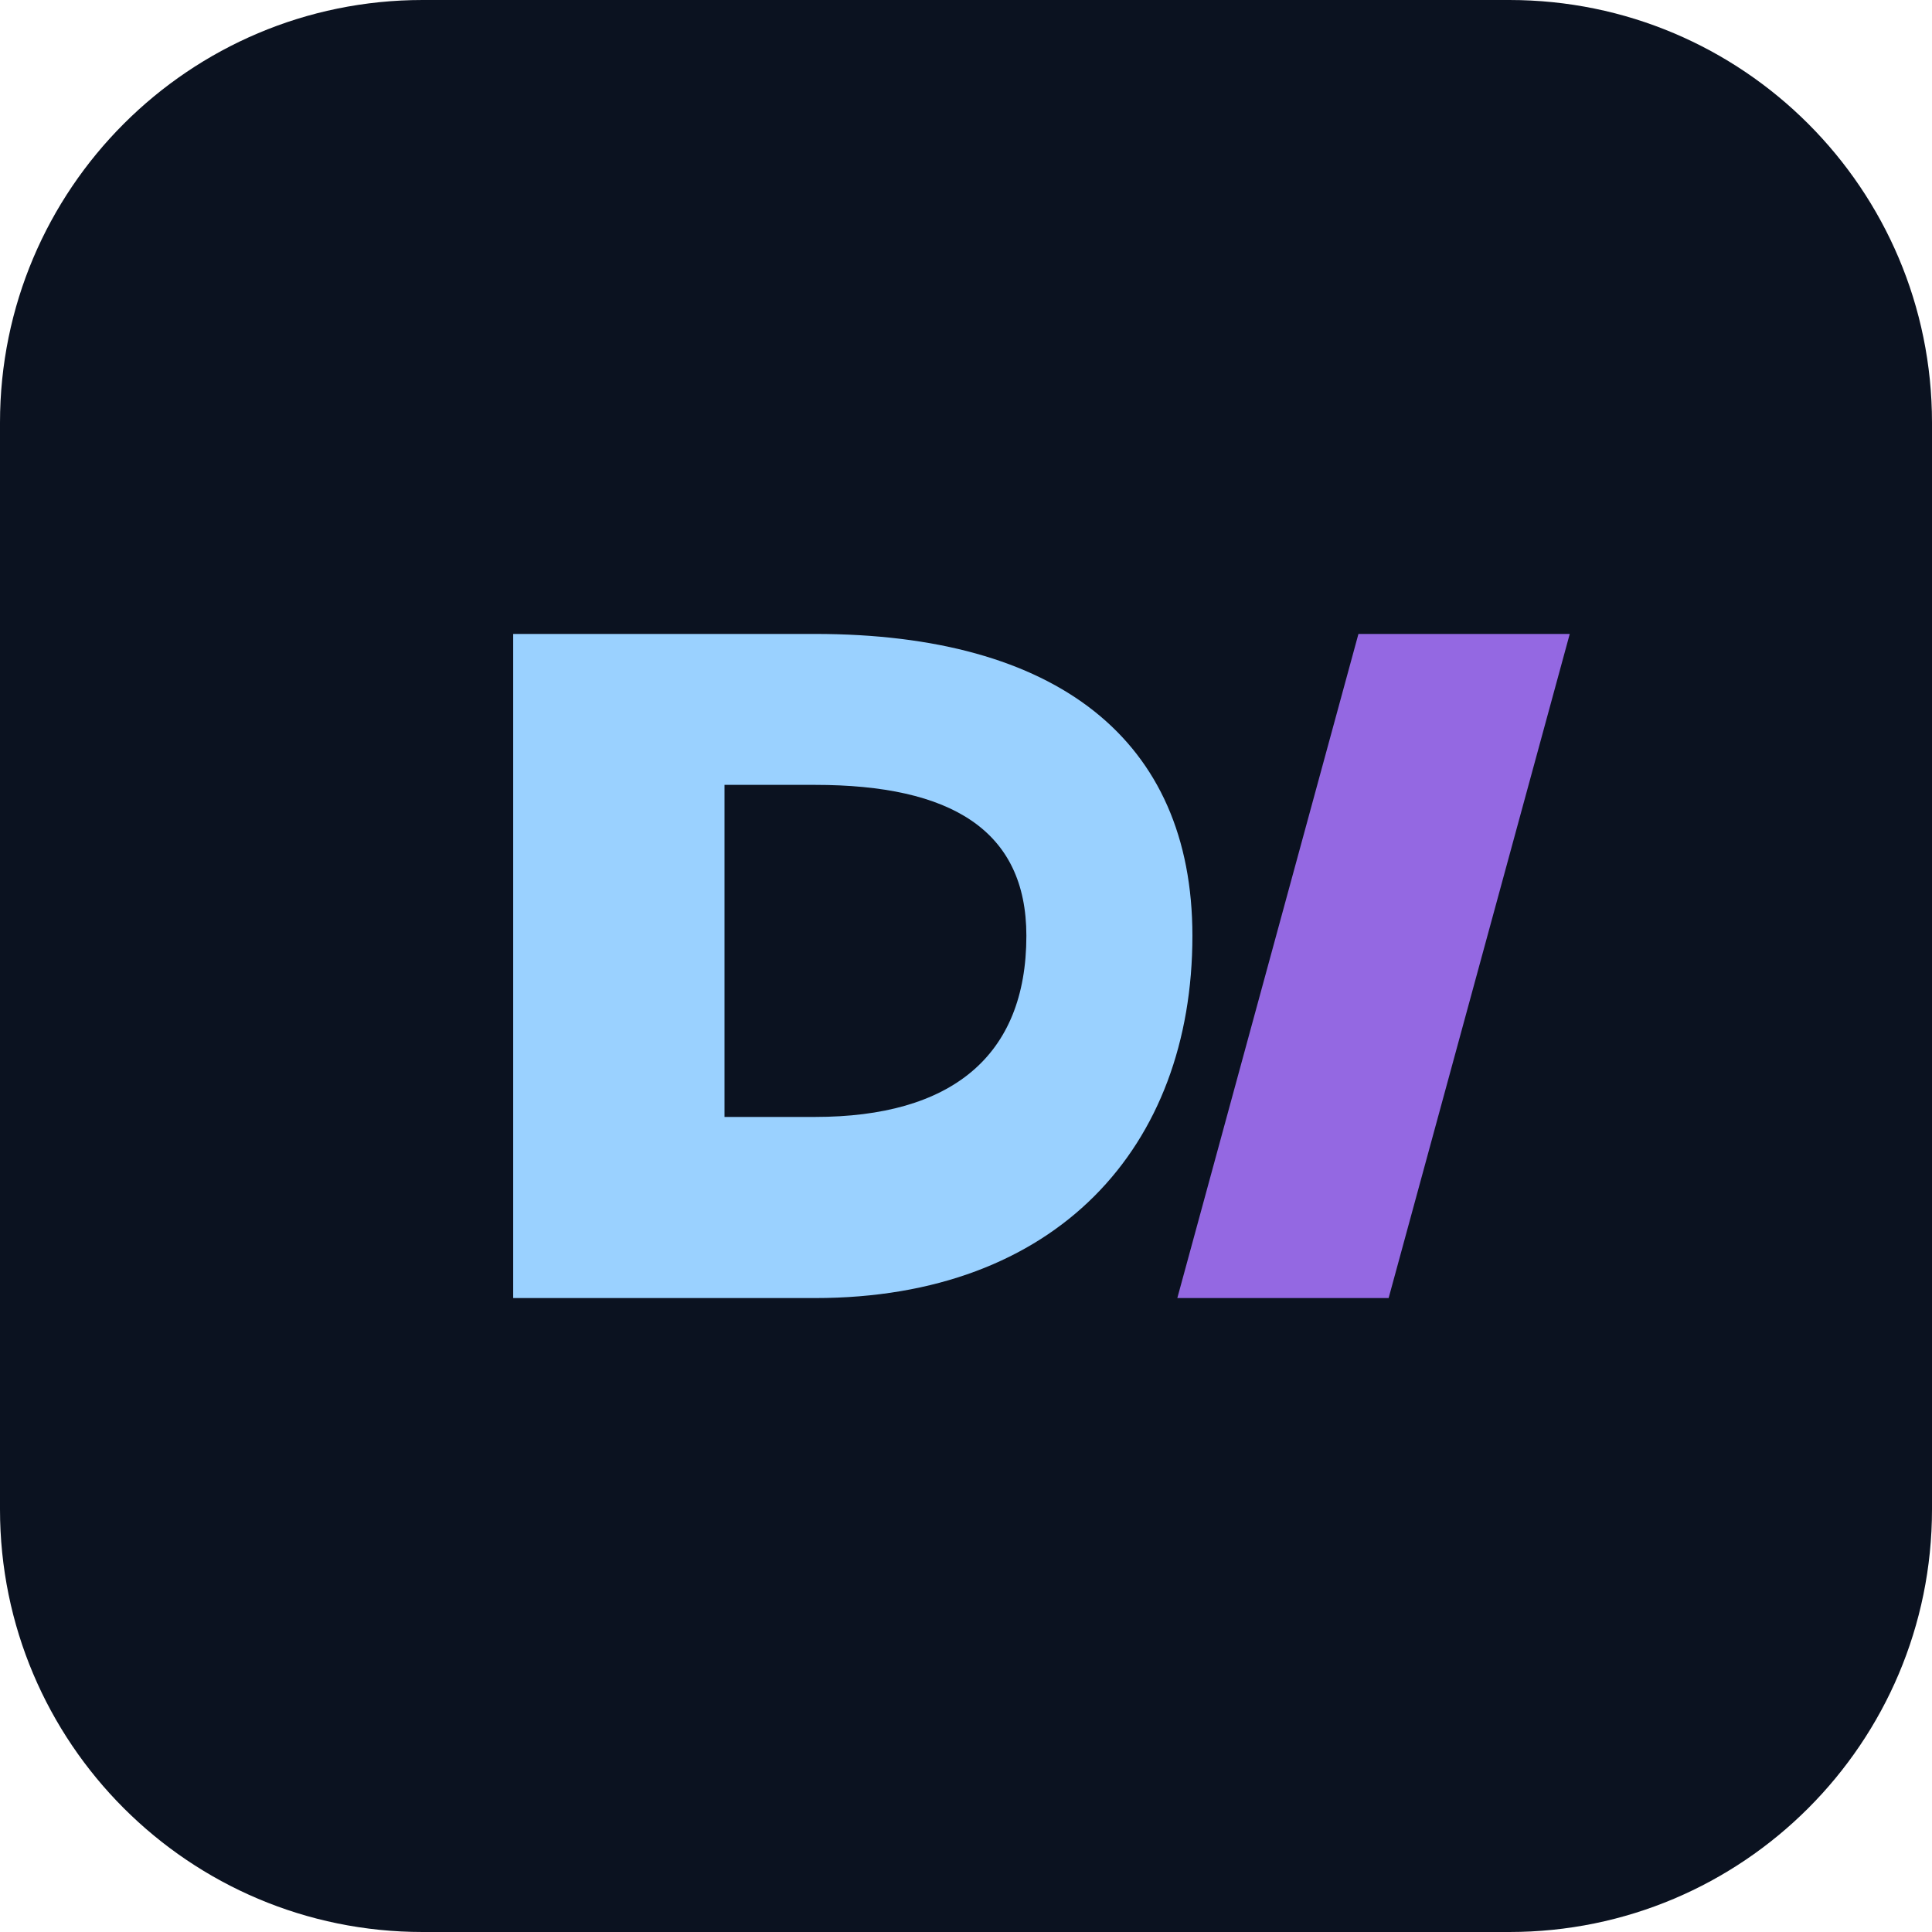
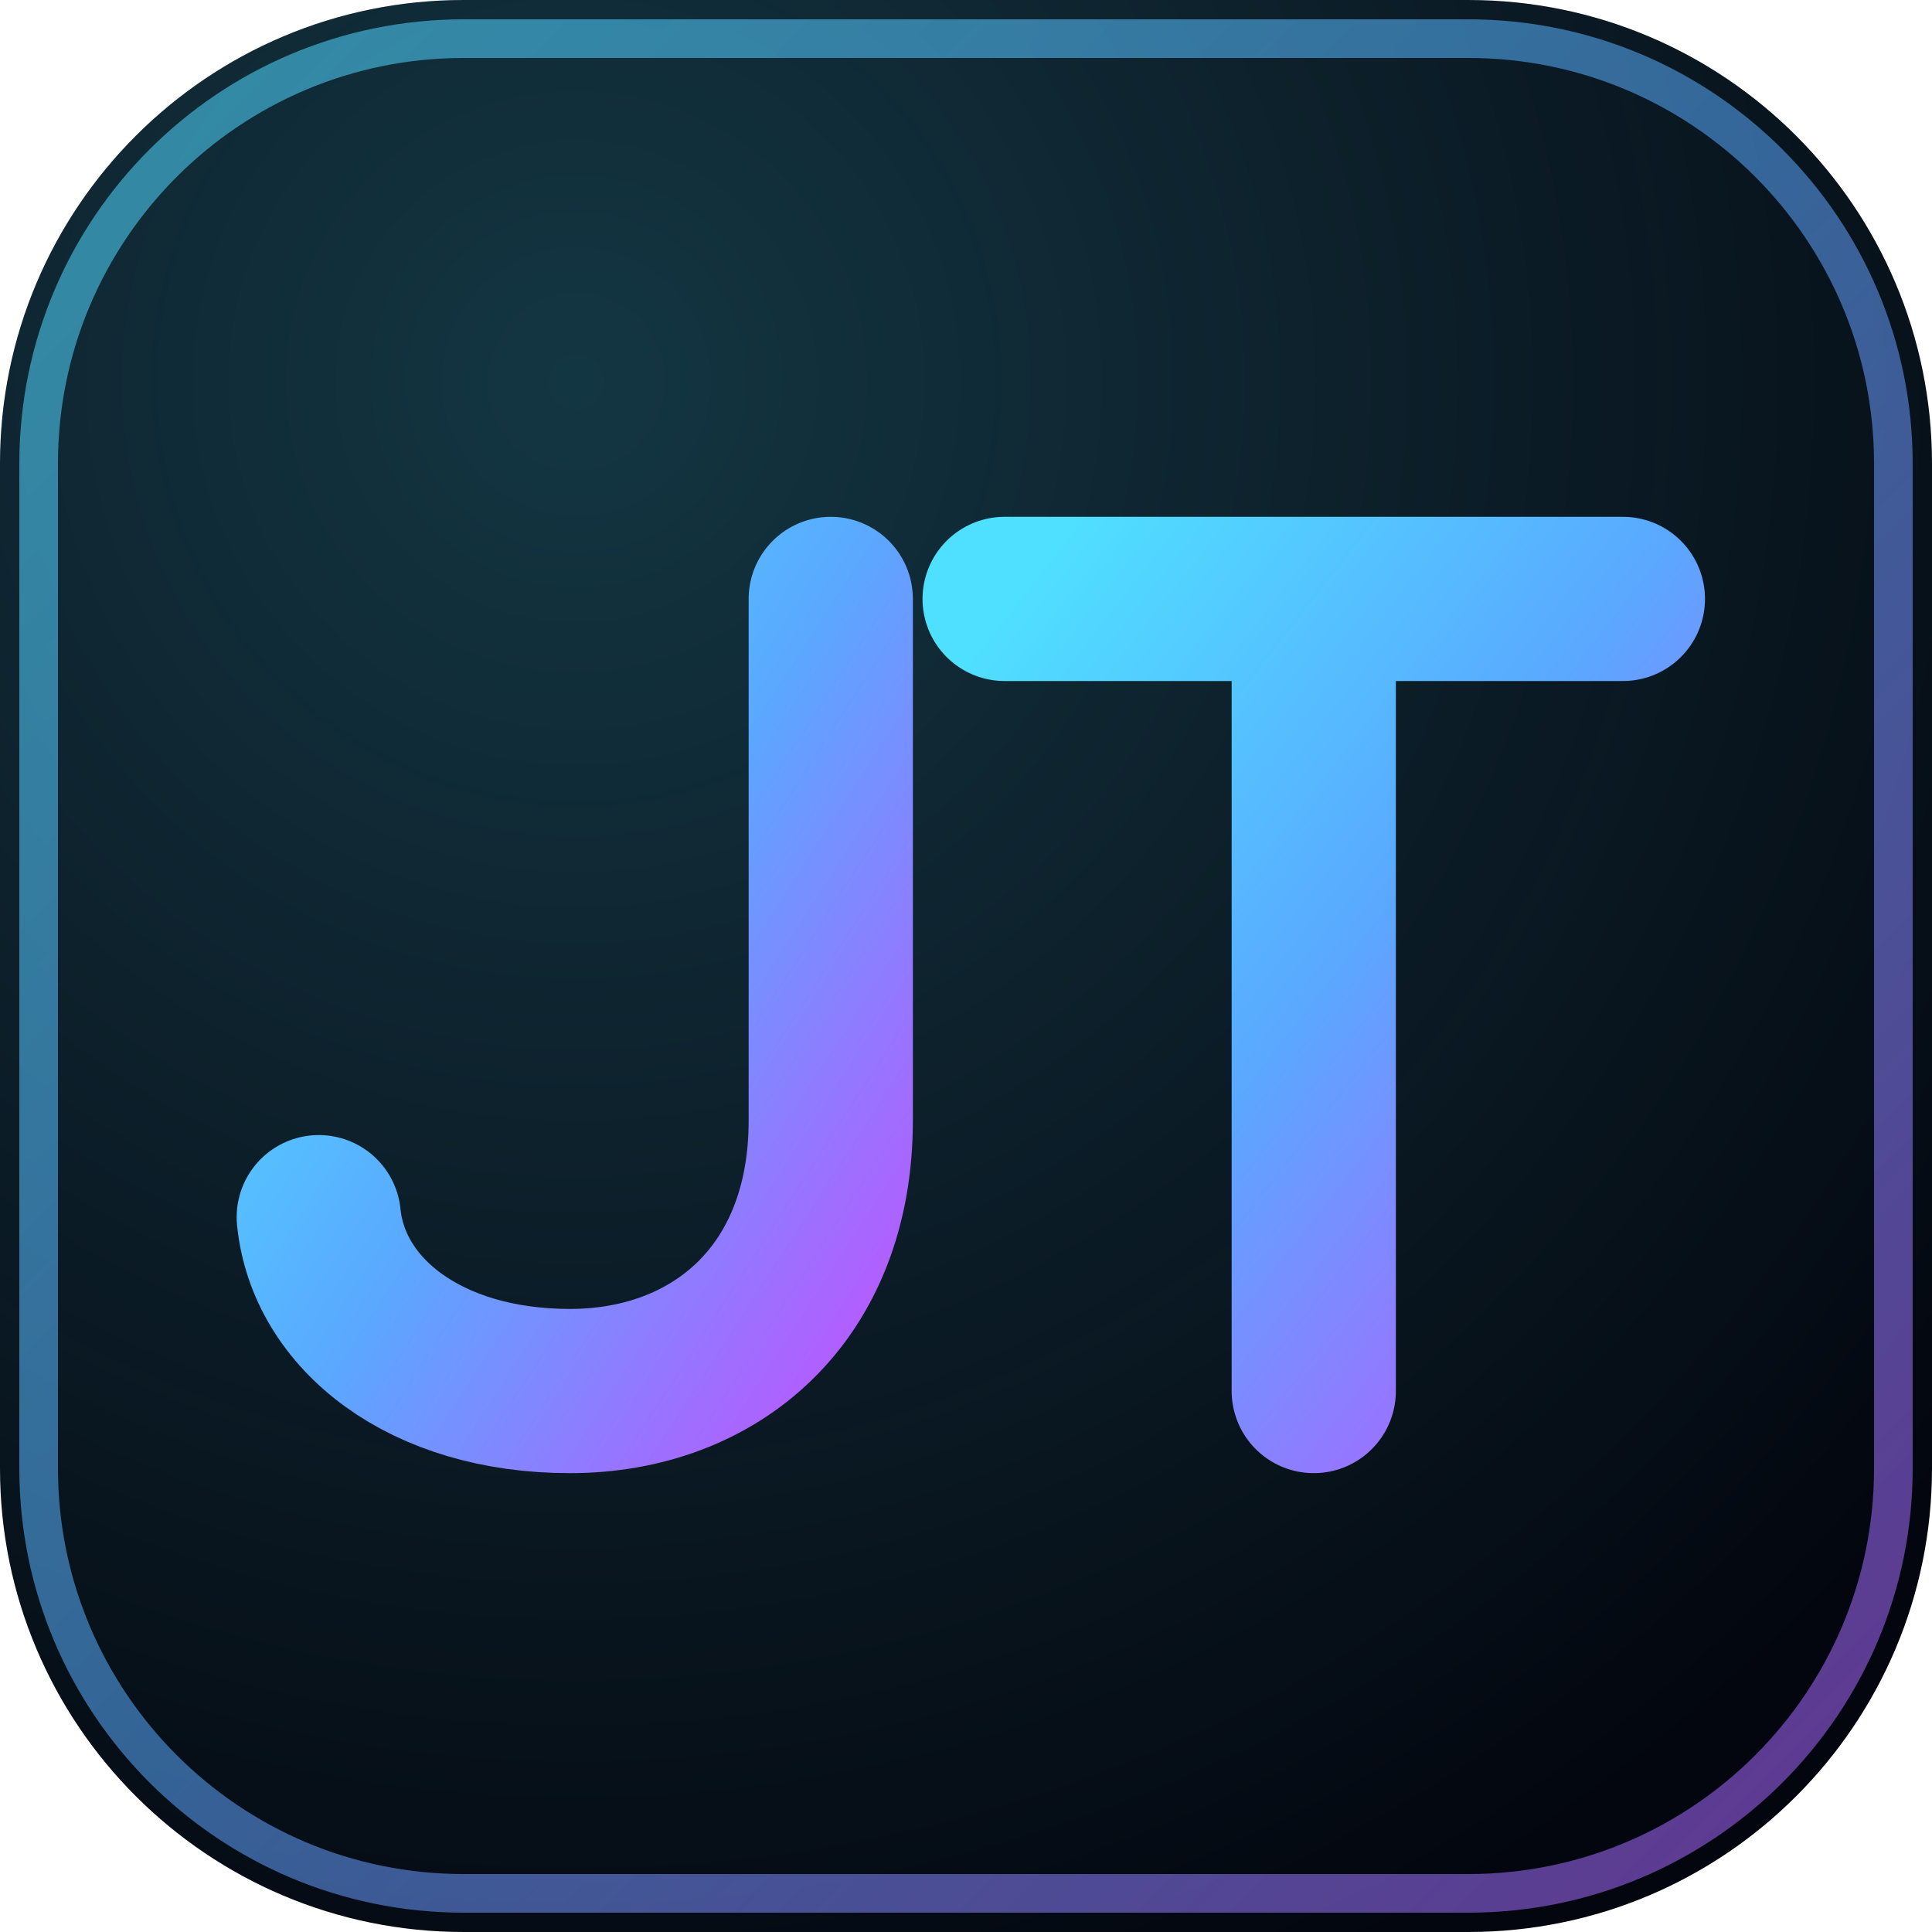
- <svg xmlns="http://www.w3.org/2000/svg" width="128" height="128" viewBox="0 0 128 128">
-   <rect width="128" height="128" rx="28" fill="#0b1220" />
-   <path d="M34 86V42h20c16 0 25 7 25 20 0 14-9 24-25 24H34zm14-12h6c9 0 14-4 14-12 0-7-5-10-14-10h-6v22z" fill="#9ad1ff" />
-   <path d="M78 86l12-44h14l-12 44H78z" fill="#a371f7" opacity="0.9" />
+ <svg xmlns="http://www.w3.org/2000/svg" viewBox="0 0 100 100">
+   <defs>
+     <linearGradient id="g" x1="0" y1="0" x2="1" y2="1">
+       <stop offset="0" stop-color="#4fe0ff" />
+       <stop offset=".5" stop-color="#5aa8ff" />
+       <stop offset="1" stop-color="#b45cff" />
+     </linearGradient>
+     <radialGradient id="glow" cx=".3" cy=".2" r=".9">
+       <stop offset="0" stop-color="#4fe0ff" stop-opacity=".22" />
+       <stop offset="1" stop-color="#4fe0ff" stop-opacity="0" />
+     </radialGradient>
+   </defs>
+   <rect width="100" height="100" rx="24" fill="#03060e" />
+   <rect width="100" height="100" rx="24" fill="url(#glow)" />
+   <rect x="2" y="2" width="96" height="96" rx="22" fill="none" stroke="url(#g)" stroke-opacity=".55" stroke-width="2" />
+   <g fill="none" stroke="url(#g)" stroke-width="8.5" stroke-linecap="round" stroke-linejoin="round">
+     <path d="M43 31v27c0 9-6 14-13.5 14S17 68 16.5 63" />
+     <path d="M52 31h32M68 31v41" />
+   </g>
</svg>
